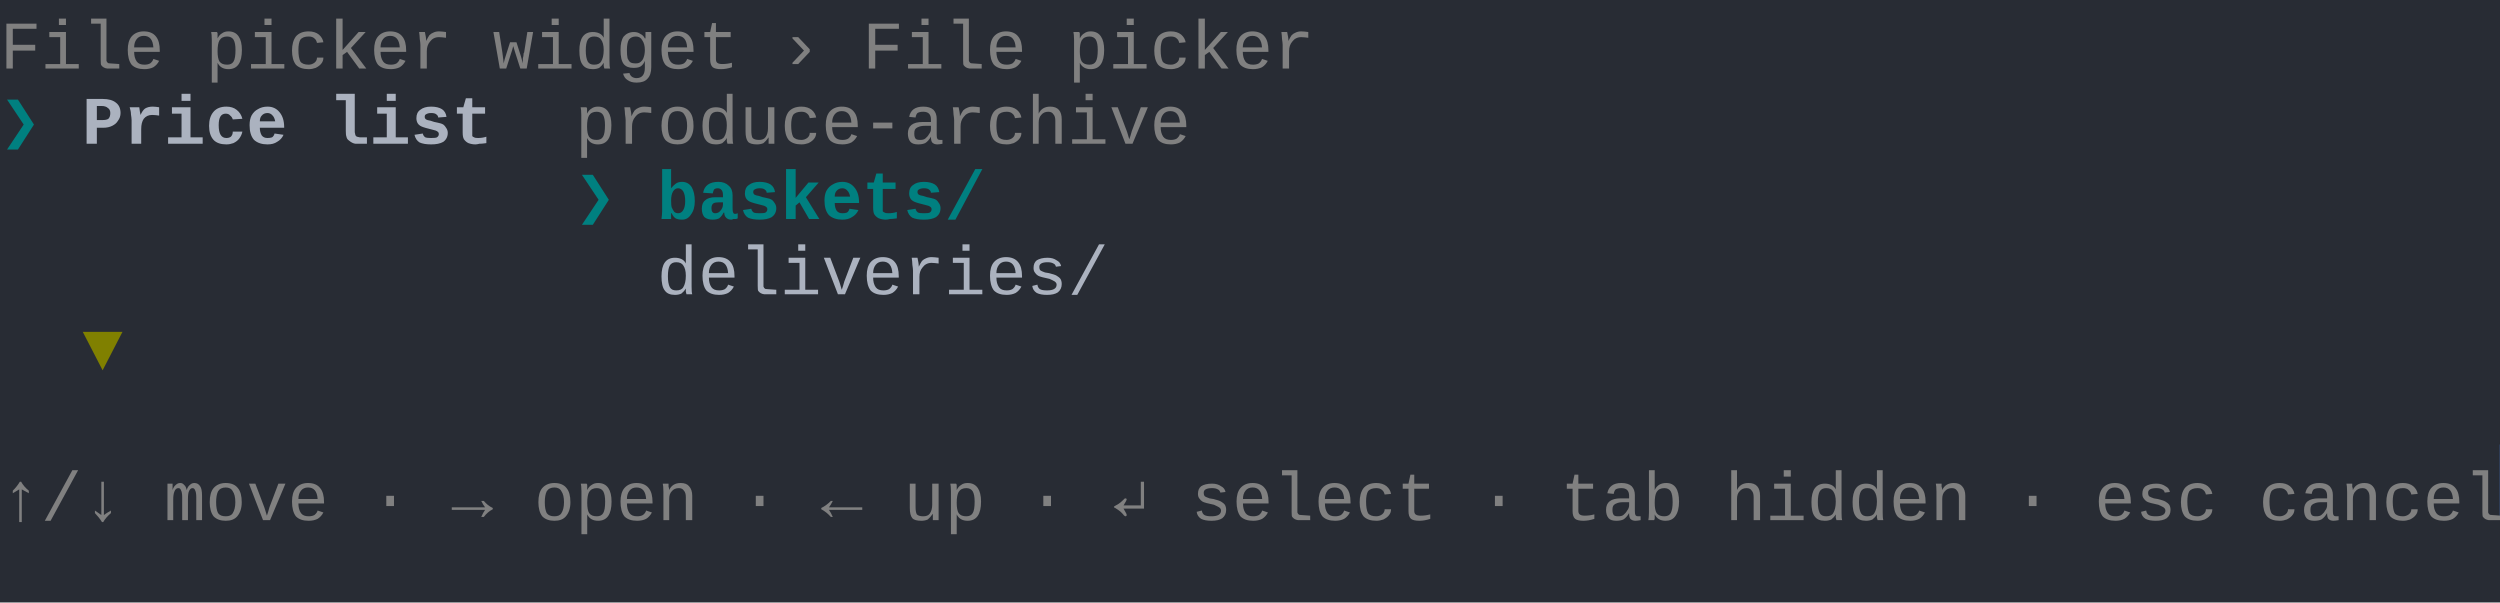
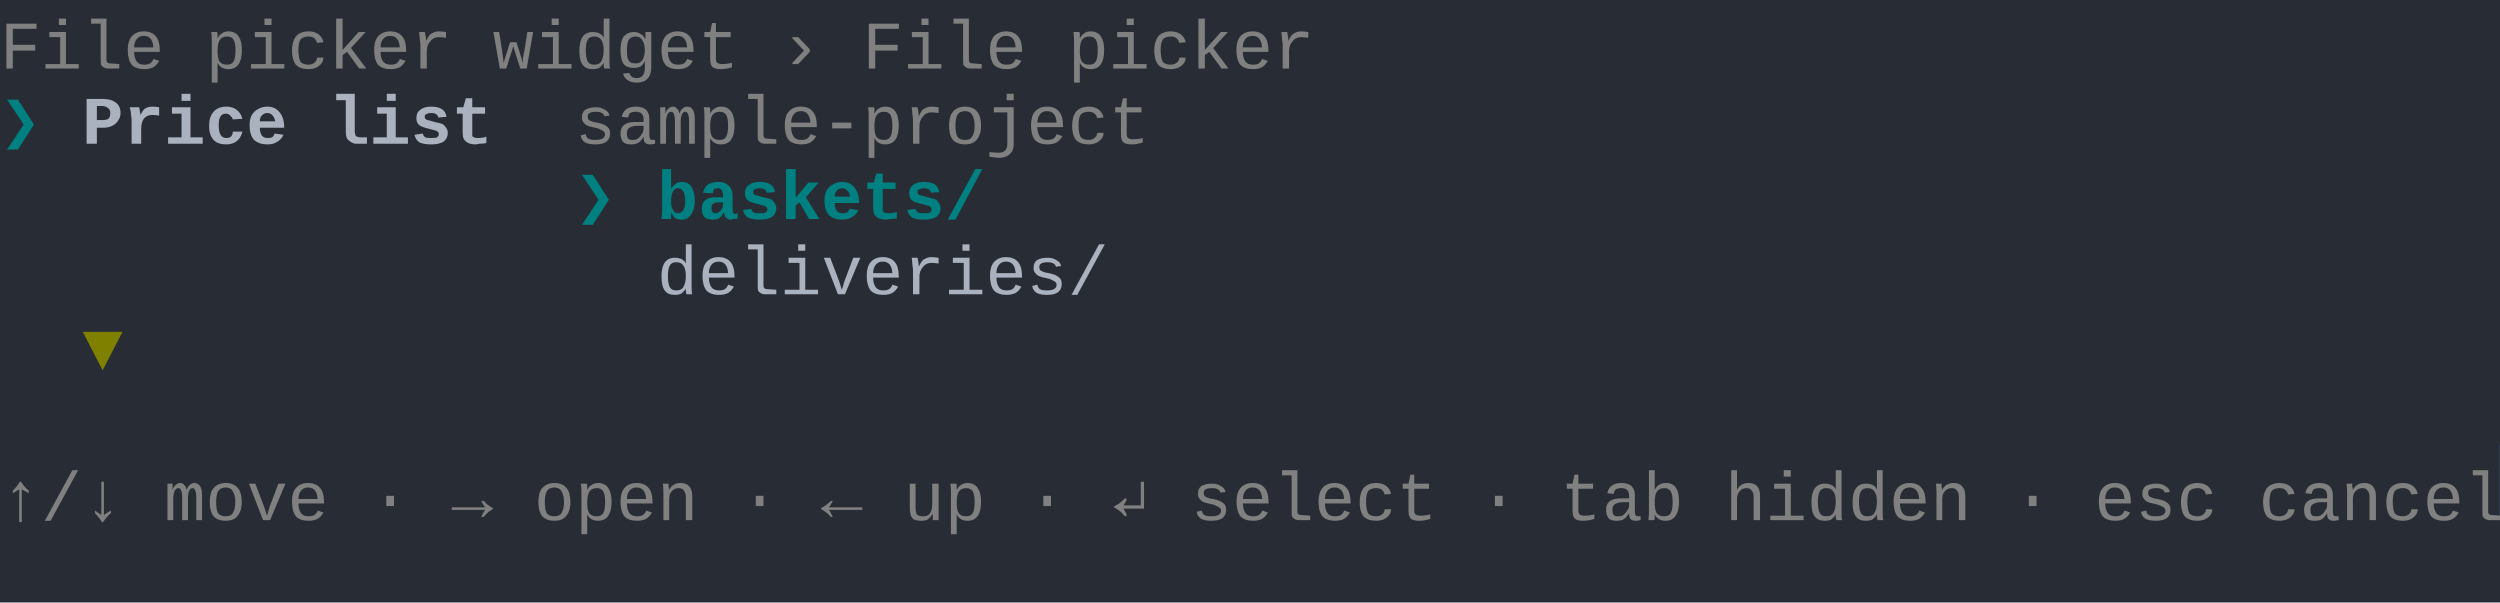
<svg xmlns="http://www.w3.org/2000/svg" xmlns:xlink="http://www.w3.org/1999/xlink" width="610" height="146.96">
  <rect width="610" height="146.96" rx="0" ry="0" class="a" />
  <svg height="146.96" viewBox="0 0 61 14.696" width="610">
    <style>.a{fill:rgb(40,44,52)}.b{font-family:Consolas,"Courier New",Courier,"Liberation Mono",monospace}.c{fill:transparent}.d{fill:rgb(82,139,255)}.e{fill:rgb(128,128,128);white-space:pre}.f{fill:rgb(0,128,128);font-weight:bold;white-space:pre}.g{fill:rgb(171,178,191);font-weight:bold;white-space:pre}.h{fill:rgb(171,178,191);white-space:pre}.i{fill:rgb(128,128,0);font-weight:bold;white-space:pre}</style>
    <g font-family="Consolas, &quot;Courier New&quot;, Courier, &quot;Liberation Mono&quot;, monospace" font-size="1.67" class="b">
      <defs>
        <symbol id="a">
          <rect height="8" width="61" x="0" y="0" class="c" />
        </symbol>
        <symbol id="b">
          <rect height="1.837" width="1.102" class="d" />
        </symbol>
      </defs>
      <rect height="14.696" width="61" class="a" />
      <svg x="0" y="0" width="61">
        <svg x="0">
          <use xlink:href="#a" />
          <use xlink:href="#b" x="60.996" y="10.847" />
          <text x="0" y="1.67" class="e">File</text>
          <text x="5.01" y="1.67" class="e">picker</text>
          <text x="12.024" y="1.67" class="e">widget</text>
          <text x="19.038" y="1.67" class="e">›</text>
          <text x="21.042" y="1.67" class="e">File</text>
          <text x="26.052" y="1.67" class="e">picker</text>
          <text x="0" y="3.507" class="f">❯</text>
          <text x="2.004" y="3.507" class="g">Price</text>
          <text x="8.016" y="3.507" class="g">list</text>
-           <text x="14.028" y="3.507" class="e">produce-archive</text>
+           <text x="14.028" y="3.507" class="e">sample-project</text>
          <text x="14.028" y="5.344" class="f">❯</text>
          <text x="16.032" y="5.344" class="f">baskets/</text>
          <text x="16.032" y="7.181" class="h">deliveries/</text>
          <text x="2.004" y="9.018" class="i">▼</text>
          <text x="0" y="12.692" class="e">↑/↓</text>
          <text x="4.008" y="12.692" class="e">move</text>
          <text x="9.018" y="12.692" class="e">·</text>
          <text x="11.022" y="12.692" class="e">→</text>
          <text x="13.026" y="12.692" class="e">open</text>
          <text x="18.036" y="12.692" class="e">·</text>
          <text x="20.04" y="12.692" class="e">←</text>
          <text x="22.044" y="12.692" class="e">up</text>
          <text x="25.05" y="12.692" class="e">·</text>
          <text x="27.054" y="12.692" class="e">↵</text>
          <text x="29.058" y="12.692" class="e">select</text>
          <text x="36.072" y="12.692" class="e">·</text>
          <text x="38.076" y="12.692" class="e">tab</text>
          <text x="42.084" y="12.692" class="e">hidden</text>
          <text x="49.098" y="12.692" class="e">·</text>
          <text x="51.102" y="12.692" class="e">esc</text>
          <text x="55.11" y="12.692" class="e">cancel</text>
        </svg>
      </svg>
    </g>
  </svg>
</svg>
